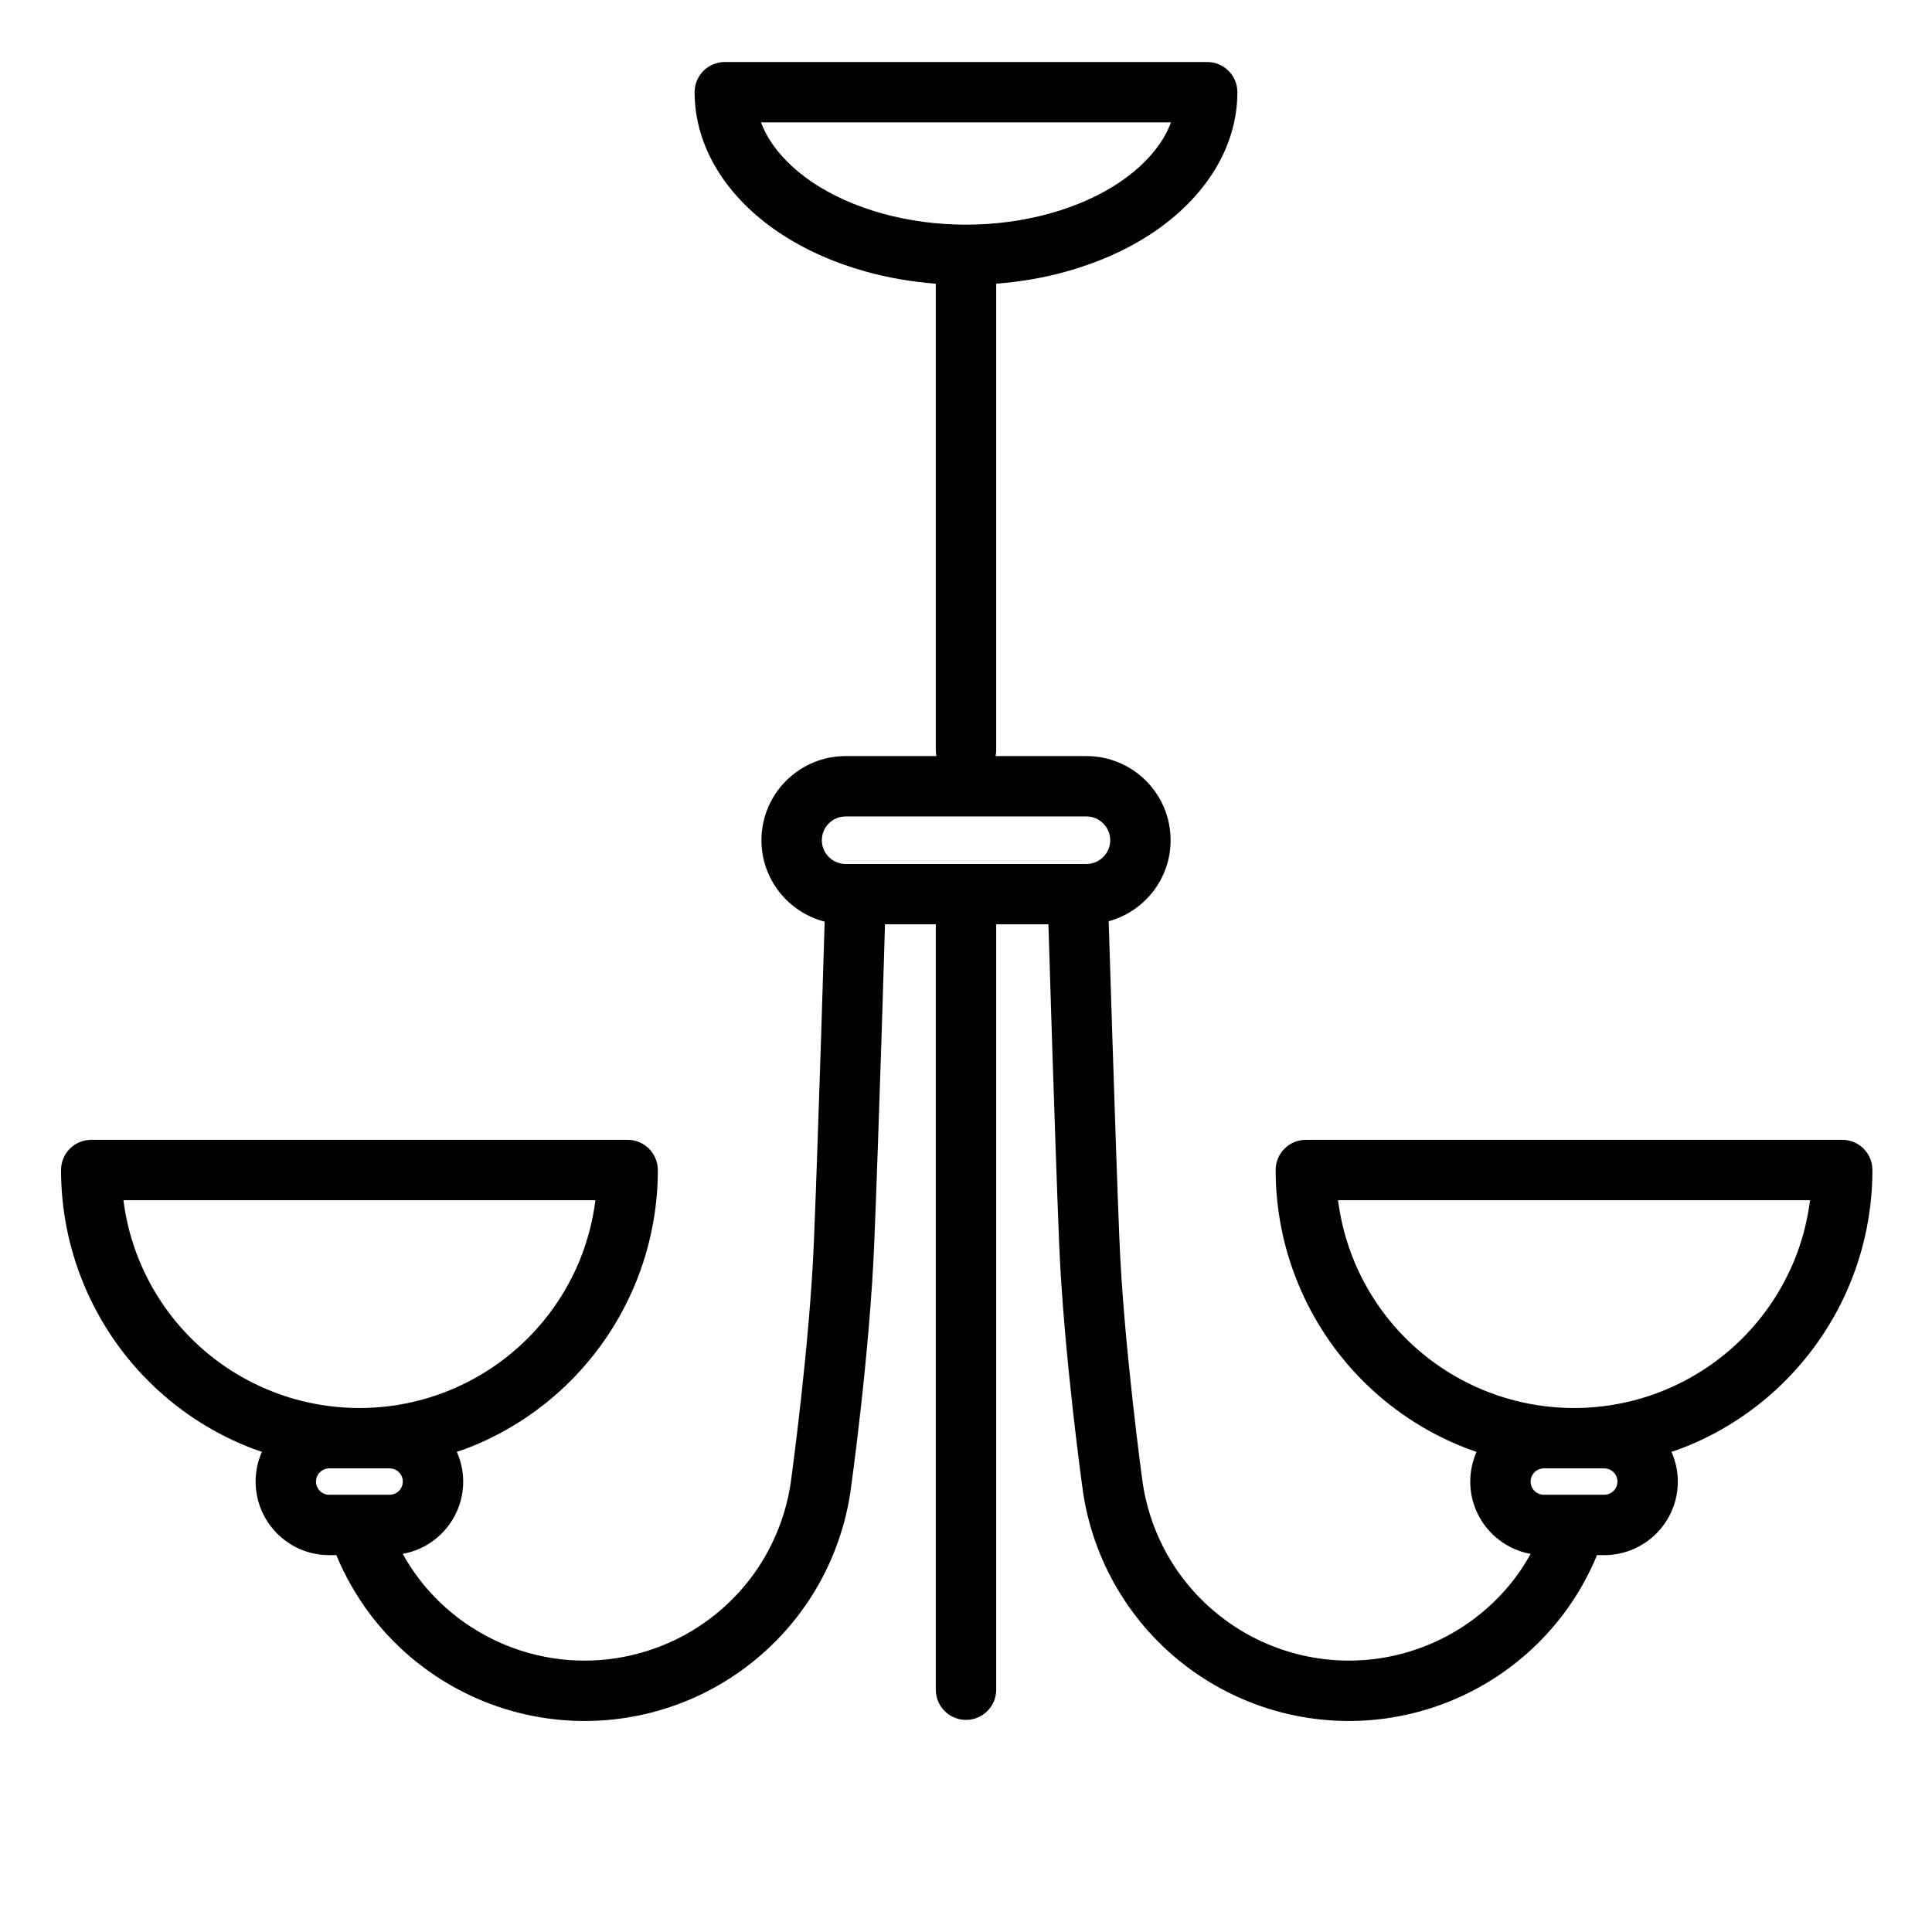
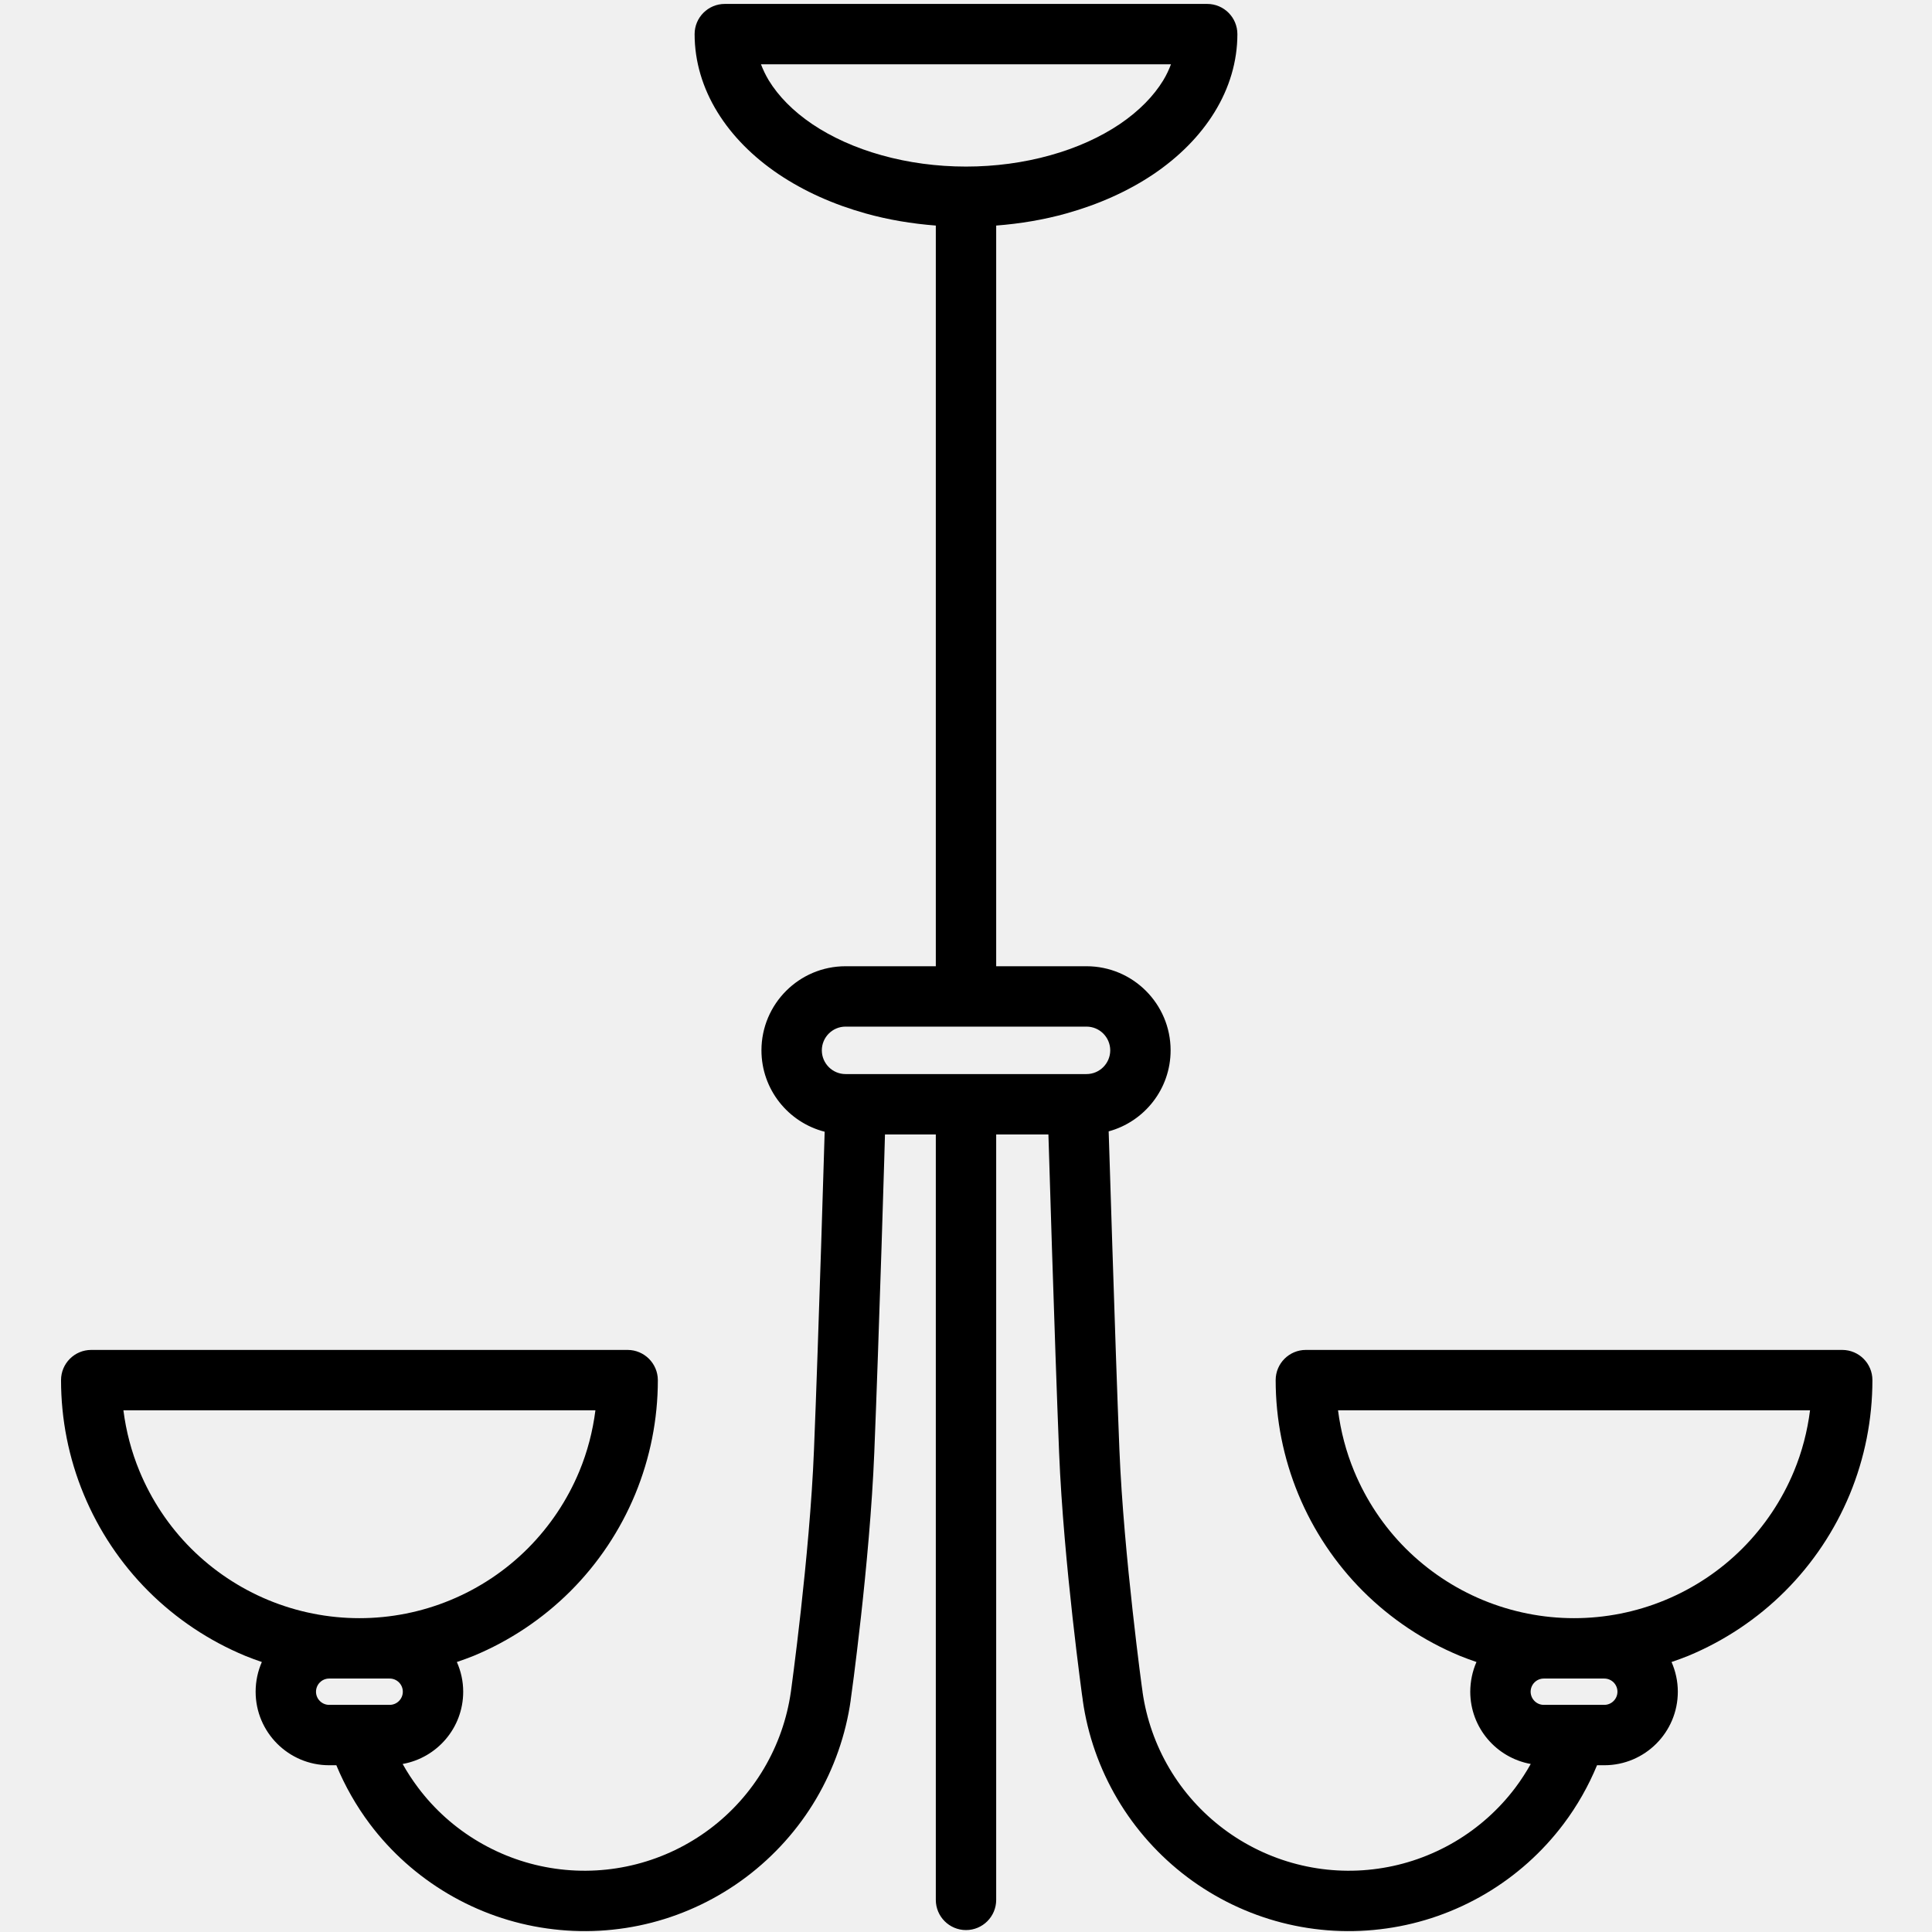
<svg xmlns="http://www.w3.org/2000/svg" width="32" height="32" viewBox="0 0 32 32" fill="none">
-   <rect width="32" height="32" fill="white" />
-   <path fill-rule="evenodd" clip-rule="evenodd" d="M19.995 1.027C20.271 1.027 20.495 1.251 20.495 1.527C20.495 1.981 20.362 2.421 20.117 2.819C19.873 3.216 19.525 3.563 19.105 3.847C18.684 4.13 18.193 4.349 17.663 4.497C17.289 4.602 16.898 4.668 16.5 4.699V12.422C16.5 12.457 16.497 12.491 16.49 12.523H17.996C18.765 12.524 19.388 13.147 19.389 13.916C19.389 14.558 18.954 15.097 18.363 15.259C18.366 15.362 18.371 15.511 18.377 15.693C18.388 16.063 18.405 16.576 18.423 17.144C18.459 18.28 18.505 19.639 18.541 20.535C18.577 21.416 18.673 22.416 18.76 23.2C18.803 23.591 18.844 23.926 18.874 24.163C18.889 24.282 18.902 24.376 18.91 24.44L18.924 24.538V24.544C18.988 24.99 19.139 25.42 19.368 25.809C19.598 26.199 19.904 26.539 20.266 26.811C20.628 27.084 21.041 27.282 21.48 27.395C21.918 27.509 22.375 27.534 22.824 27.471C23.273 27.407 23.705 27.256 24.095 27.026C24.485 26.796 24.827 26.491 25.1 26.129C25.193 26.004 25.277 25.873 25.352 25.737C24.784 25.635 24.352 25.137 24.352 24.539C24.353 24.364 24.39 24.198 24.456 24.048C24.363 24.016 24.271 23.983 24.18 23.945C23.58 23.697 23.035 23.333 22.576 22.874C22.117 22.415 21.753 21.87 21.505 21.27C21.256 20.671 21.129 20.028 21.129 19.379C21.129 19.103 21.353 18.879 21.629 18.879H30.514C30.79 18.879 31.013 19.103 31.013 19.379C31.013 20.028 30.886 20.671 30.638 21.27C30.389 21.87 30.025 22.415 29.566 22.874C29.108 23.333 28.562 23.697 27.963 23.945C27.872 23.983 27.778 24.016 27.685 24.048C27.751 24.198 27.79 24.364 27.79 24.539C27.79 25.212 27.245 25.757 26.572 25.758H26.452C26.309 26.103 26.124 26.43 25.898 26.73C25.547 27.197 25.107 27.59 24.604 27.887C24.1 28.184 23.543 28.379 22.965 28.461C22.386 28.543 21.796 28.51 21.23 28.364C20.664 28.218 20.132 27.962 19.665 27.611C19.198 27.26 18.804 26.82 18.507 26.316C18.21 25.813 18.015 25.255 17.933 24.677L17.934 24.676L17.919 24.573C17.91 24.507 17.897 24.411 17.882 24.29C17.851 24.049 17.809 23.707 17.765 23.311C17.677 22.518 17.579 21.492 17.542 20.576C17.506 19.676 17.459 18.312 17.423 17.176C17.405 16.607 17.389 16.095 17.378 15.725C17.373 15.553 17.368 15.412 17.365 15.31H16.5V27.987C16.5 28.263 16.276 28.487 16 28.487C15.724 28.487 15.5 28.263 15.5 27.987V15.31H14.658C14.655 15.412 14.651 15.553 14.646 15.725C14.634 16.095 14.619 16.607 14.601 17.176C14.564 18.312 14.518 19.676 14.481 20.576C14.444 21.492 14.347 22.518 14.259 23.311C14.215 23.707 14.172 24.049 14.142 24.29C14.126 24.411 14.113 24.507 14.104 24.573L14.09 24.676L14.091 24.677C14.009 25.255 13.814 25.813 13.517 26.316C13.22 26.82 12.825 27.26 12.358 27.611C11.892 27.962 11.36 28.218 10.794 28.364C10.228 28.51 9.637 28.543 9.059 28.461C8.48 28.379 7.923 28.184 7.42 27.887C6.917 27.59 6.476 27.197 6.125 26.73C5.9 26.43 5.714 26.103 5.571 25.758H5.452C4.78 25.758 4.234 25.212 4.234 24.539C4.234 24.364 4.271 24.198 4.338 24.048C4.245 24.016 4.152 23.983 4.062 23.945C3.462 23.697 2.917 23.333 2.458 22.874C1.999 22.415 1.635 21.87 1.387 21.27C1.138 20.671 1.011 20.028 1.011 19.379C1.011 19.103 1.235 18.879 1.511 18.879H10.396C10.671 18.879 10.895 19.103 10.896 19.379C10.896 20.028 10.768 20.671 10.52 21.27C10.271 21.87 9.907 22.415 9.448 22.874C8.989 23.333 8.444 23.697 7.845 23.945C7.753 23.983 7.66 24.016 7.566 24.048C7.633 24.198 7.672 24.364 7.672 24.539C7.672 25.138 7.239 25.635 6.67 25.737C6.746 25.873 6.83 26.004 6.924 26.129C7.196 26.491 7.538 26.796 7.929 27.026C8.319 27.256 8.751 27.407 9.199 27.471C9.648 27.534 10.105 27.509 10.544 27.395C10.983 27.282 11.396 27.084 11.758 26.811C12.12 26.539 12.425 26.199 12.655 25.809C12.884 25.42 13.035 24.99 13.099 24.544L13.1 24.538L13.113 24.44C13.122 24.376 13.134 24.282 13.149 24.163C13.18 23.926 13.22 23.591 13.264 23.2C13.351 22.416 13.447 21.416 13.482 20.535C13.519 19.639 13.564 18.28 13.601 17.144C13.619 16.576 13.635 16.063 13.646 15.693C13.652 15.514 13.656 15.367 13.659 15.265C13.057 15.111 12.612 14.566 12.612 13.916C12.613 13.147 13.236 12.524 14.005 12.523H15.51C15.503 12.491 15.5 12.457 15.5 12.422V4.699C15.102 4.668 14.711 4.602 14.337 4.497C13.807 4.349 13.316 4.13 12.896 3.847C12.475 3.563 12.127 3.216 11.883 2.819C11.638 2.421 11.505 1.981 11.505 1.527C11.505 1.251 11.729 1.027 12.005 1.027H19.995ZM5.452 24.321C5.332 24.322 5.235 24.419 5.234 24.539C5.234 24.659 5.332 24.758 5.452 24.758H6.454C6.574 24.758 6.672 24.659 6.672 24.539C6.672 24.419 6.574 24.322 6.454 24.321H5.452ZM25.57 24.321C25.45 24.321 25.353 24.419 25.352 24.539C25.352 24.66 25.45 24.758 25.57 24.758H26.572C26.692 24.757 26.79 24.659 26.79 24.539C26.79 24.419 26.692 24.322 26.572 24.321H25.57ZM2.044 19.879C2.088 20.225 2.177 20.564 2.311 20.888C2.509 21.366 2.799 21.801 3.165 22.167C3.531 22.533 3.966 22.823 4.444 23.021C4.922 23.22 5.436 23.321 5.953 23.321C6.471 23.321 6.984 23.22 7.462 23.021C7.94 22.823 8.375 22.533 8.741 22.167C9.107 21.801 9.398 21.366 9.596 20.888C9.73 20.564 9.818 20.225 9.862 19.879H2.044ZM22.162 19.879C22.206 20.225 22.295 20.564 22.429 20.888C22.627 21.366 22.917 21.801 23.283 22.167C23.649 22.533 24.084 22.823 24.562 23.021C25.041 23.22 25.554 23.321 26.071 23.321C26.589 23.321 27.102 23.22 27.58 23.021C28.058 22.823 28.493 22.533 28.859 22.167C29.225 21.801 29.516 21.366 29.714 20.888C29.848 20.564 29.936 20.225 29.98 19.879H22.162ZM14.005 13.523C13.788 13.524 13.613 13.699 13.612 13.916C13.612 14.133 13.788 14.309 14.005 14.31H17.996C18.213 14.309 18.389 14.133 18.389 13.916C18.388 13.7 18.212 13.524 17.996 13.523H14.005ZM12.604 2.027C12.639 2.117 12.681 2.207 12.735 2.296C12.893 2.553 13.133 2.801 13.454 3.018C13.775 3.234 14.166 3.411 14.605 3.534C15.045 3.657 15.519 3.721 16 3.721C16.481 3.721 16.955 3.657 17.395 3.534C17.834 3.411 18.225 3.234 18.546 3.018C18.867 2.801 19.107 2.553 19.265 2.296C19.319 2.207 19.361 2.117 19.395 2.027H12.604Z" fill="black" />
+   <path d="M19.995 0.065C20.271 0.065 20.495 0.289 20.495 0.565C20.495 1.019 20.362 1.459 20.117 1.857C19.873 2.254 19.525 2.601 19.105 2.885C18.684 3.168 18.193 3.387 17.663 3.535C17.289 3.64 16.898 3.705 16.5 3.736V16.004H17.996C18.765 16.004 19.388 16.628 19.389 17.396C19.389 18.038 18.954 18.578 18.363 18.739C18.366 18.842 18.371 18.991 18.377 19.174C18.388 19.544 18.405 20.056 18.423 20.624C18.459 21.761 18.505 23.12 18.541 24.016C18.577 24.897 18.673 25.897 18.76 26.681C18.803 27.071 18.844 27.406 18.874 27.644C18.889 27.762 18.902 27.856 18.91 27.92L18.924 28.018V28.024C18.988 28.471 19.139 28.901 19.368 29.289C19.598 29.679 19.904 30.02 20.266 30.292C20.628 30.564 21.041 30.763 21.48 30.876C21.918 30.989 22.375 31.015 22.824 30.951C23.273 30.888 23.704 30.736 24.095 30.506C24.485 30.276 24.827 29.971 25.1 29.608C25.193 29.484 25.278 29.352 25.354 29.217C24.784 29.114 24.353 28.618 24.352 28.02C24.353 27.845 24.389 27.678 24.455 27.528C24.363 27.496 24.27 27.463 24.18 27.426C23.58 27.177 23.035 26.813 22.576 26.355C22.117 25.896 21.753 25.35 21.505 24.751C21.257 24.151 21.129 23.508 21.129 22.859C21.129 22.583 21.353 22.359 21.629 22.359H30.514C30.79 22.36 31.013 22.583 31.013 22.859C31.013 23.508 30.886 24.151 30.638 24.751C30.389 25.351 30.025 25.896 29.566 26.355C29.108 26.813 28.562 27.177 27.963 27.426C27.872 27.463 27.779 27.496 27.686 27.528C27.752 27.679 27.79 27.845 27.79 28.02C27.79 28.692 27.245 29.238 26.572 29.238H26.452C26.309 29.583 26.124 29.91 25.898 30.21C25.547 30.677 25.107 31.07 24.604 31.367C24.1 31.664 23.543 31.86 22.965 31.941C22.386 32.023 21.796 31.991 21.23 31.845C20.664 31.699 20.132 31.442 19.665 31.091C19.198 30.739 18.804 30.299 18.507 29.796C18.21 29.293 18.014 28.736 17.933 28.157L17.934 28.156L17.919 28.054C17.91 27.988 17.897 27.89 17.882 27.77C17.851 27.528 17.809 27.187 17.765 26.79C17.677 25.998 17.579 24.972 17.542 24.057C17.506 23.156 17.459 21.792 17.423 20.655C17.405 20.087 17.389 19.574 17.378 19.204C17.373 19.033 17.368 18.892 17.365 18.79H16.5V31.468C16.5 31.744 16.276 31.968 16 31.968C15.724 31.968 15.5 31.744 15.5 31.468V18.79H14.658C14.655 18.892 14.651 19.033 14.646 19.204C14.634 19.574 14.619 20.087 14.601 20.655C14.564 21.792 14.518 23.156 14.481 24.057C14.444 24.972 14.347 25.998 14.259 26.79C14.215 27.187 14.172 27.528 14.142 27.77C14.126 27.89 14.113 27.988 14.104 28.054L14.09 28.156H14.089L14.091 28.157C14.009 28.736 13.813 29.293 13.517 29.796C13.22 30.299 12.825 30.739 12.358 31.091C11.891 31.442 11.36 31.699 10.794 31.845C10.228 31.991 9.637 32.023 9.059 31.941C8.48 31.86 7.923 31.664 7.42 31.367C6.917 31.07 6.476 30.677 6.125 30.21C5.9 29.91 5.714 29.583 5.571 29.238H5.452C4.78 29.238 4.234 28.692 4.234 28.02C4.234 27.845 4.271 27.678 4.337 27.528C4.244 27.496 4.152 27.463 4.062 27.426C3.462 27.177 2.917 26.813 2.458 26.355C1.999 25.896 1.635 25.35 1.387 24.751C1.138 24.151 1.011 23.508 1.011 22.859C1.011 22.583 1.235 22.359 1.511 22.359H10.396C10.671 22.36 10.895 22.583 10.896 22.859C10.896 23.508 10.768 24.151 10.52 24.751C10.271 25.351 9.907 25.896 9.448 26.355C8.989 26.813 8.444 27.177 7.845 27.426C7.754 27.463 7.66 27.496 7.567 27.528C7.634 27.679 7.672 27.845 7.672 28.02C7.672 28.619 7.239 29.115 6.669 29.217C6.745 29.353 6.83 29.483 6.924 29.608C7.196 29.971 7.538 30.276 7.929 30.506C8.319 30.736 8.751 30.888 9.199 30.951C9.648 31.015 10.105 30.989 10.544 30.876C10.983 30.763 11.396 30.564 11.758 30.292C12.12 30.02 12.425 29.679 12.655 29.289C12.884 28.901 13.035 28.471 13.099 28.024L13.1 28.018L13.113 27.92C13.122 27.856 13.134 27.762 13.149 27.644C13.18 27.406 13.22 27.071 13.264 26.681C13.351 25.897 13.447 24.897 13.482 24.016C13.519 23.12 13.564 21.761 13.601 20.624C13.619 20.056 13.635 19.544 13.646 19.174C13.652 18.995 13.656 18.848 13.659 18.745C13.057 18.591 12.612 18.046 12.612 17.396C12.613 16.628 13.236 16.004 14.005 16.004H15.5V3.736C15.102 3.705 14.711 3.64 14.337 3.535C13.807 3.387 13.316 3.168 12.896 2.885C12.475 2.601 12.127 2.254 11.883 1.857C11.638 1.459 11.505 1.019 11.505 0.565C11.505 0.289 11.729 0.065 12.005 0.065H19.995ZM5.452 27.802C5.332 27.802 5.235 27.899 5.234 28.02C5.234 28.14 5.332 28.238 5.452 28.238H6.454C6.574 28.238 6.672 28.14 6.672 28.02C6.672 27.899 6.574 27.802 6.454 27.802H5.452ZM25.57 27.802C25.45 27.802 25.353 27.899 25.352 28.02C25.353 28.14 25.45 28.238 25.57 28.238H26.572C26.692 28.238 26.79 28.14 26.79 28.02C26.79 27.899 26.692 27.802 26.572 27.802H25.57ZM2.044 23.359C2.088 23.705 2.177 24.045 2.311 24.368C2.509 24.846 2.799 25.282 3.165 25.648C3.531 26.013 3.966 26.304 4.444 26.502C4.922 26.7 5.436 26.802 5.953 26.802C6.471 26.802 6.984 26.7 7.462 26.502C7.94 26.304 8.375 26.014 8.741 25.648C9.107 25.281 9.398 24.846 9.596 24.368C9.73 24.045 9.818 23.705 9.862 23.359H2.044ZM22.162 23.359C22.206 23.705 22.295 24.045 22.429 24.368C22.627 24.846 22.917 25.282 23.283 25.648C23.649 26.013 24.084 26.304 24.562 26.502C25.041 26.7 25.554 26.802 26.071 26.802C26.589 26.802 27.102 26.7 27.58 26.502C28.058 26.304 28.493 26.014 28.859 25.648C29.225 25.281 29.516 24.846 29.714 24.368C29.848 24.045 29.936 23.705 29.98 23.359H22.162ZM14.005 17.004C13.788 17.004 13.613 17.18 13.612 17.396C13.612 17.613 13.788 17.79 14.005 17.79H17.996C18.213 17.79 18.389 17.613 18.389 17.396C18.388 17.18 18.213 17.004 17.996 17.004H14.005ZM12.604 1.065C12.639 1.155 12.681 1.245 12.735 1.334C12.893 1.591 13.133 1.839 13.454 2.056C13.775 2.272 14.166 2.45 14.605 2.572C15.044 2.695 15.519 2.759 16 2.759C16.481 2.759 16.956 2.695 17.395 2.572C17.834 2.45 18.225 2.272 18.546 2.056C18.867 1.839 19.107 1.591 19.265 1.334C19.319 1.245 19.361 1.155 19.395 1.065H12.604Z" fill="black" />
</svg>
